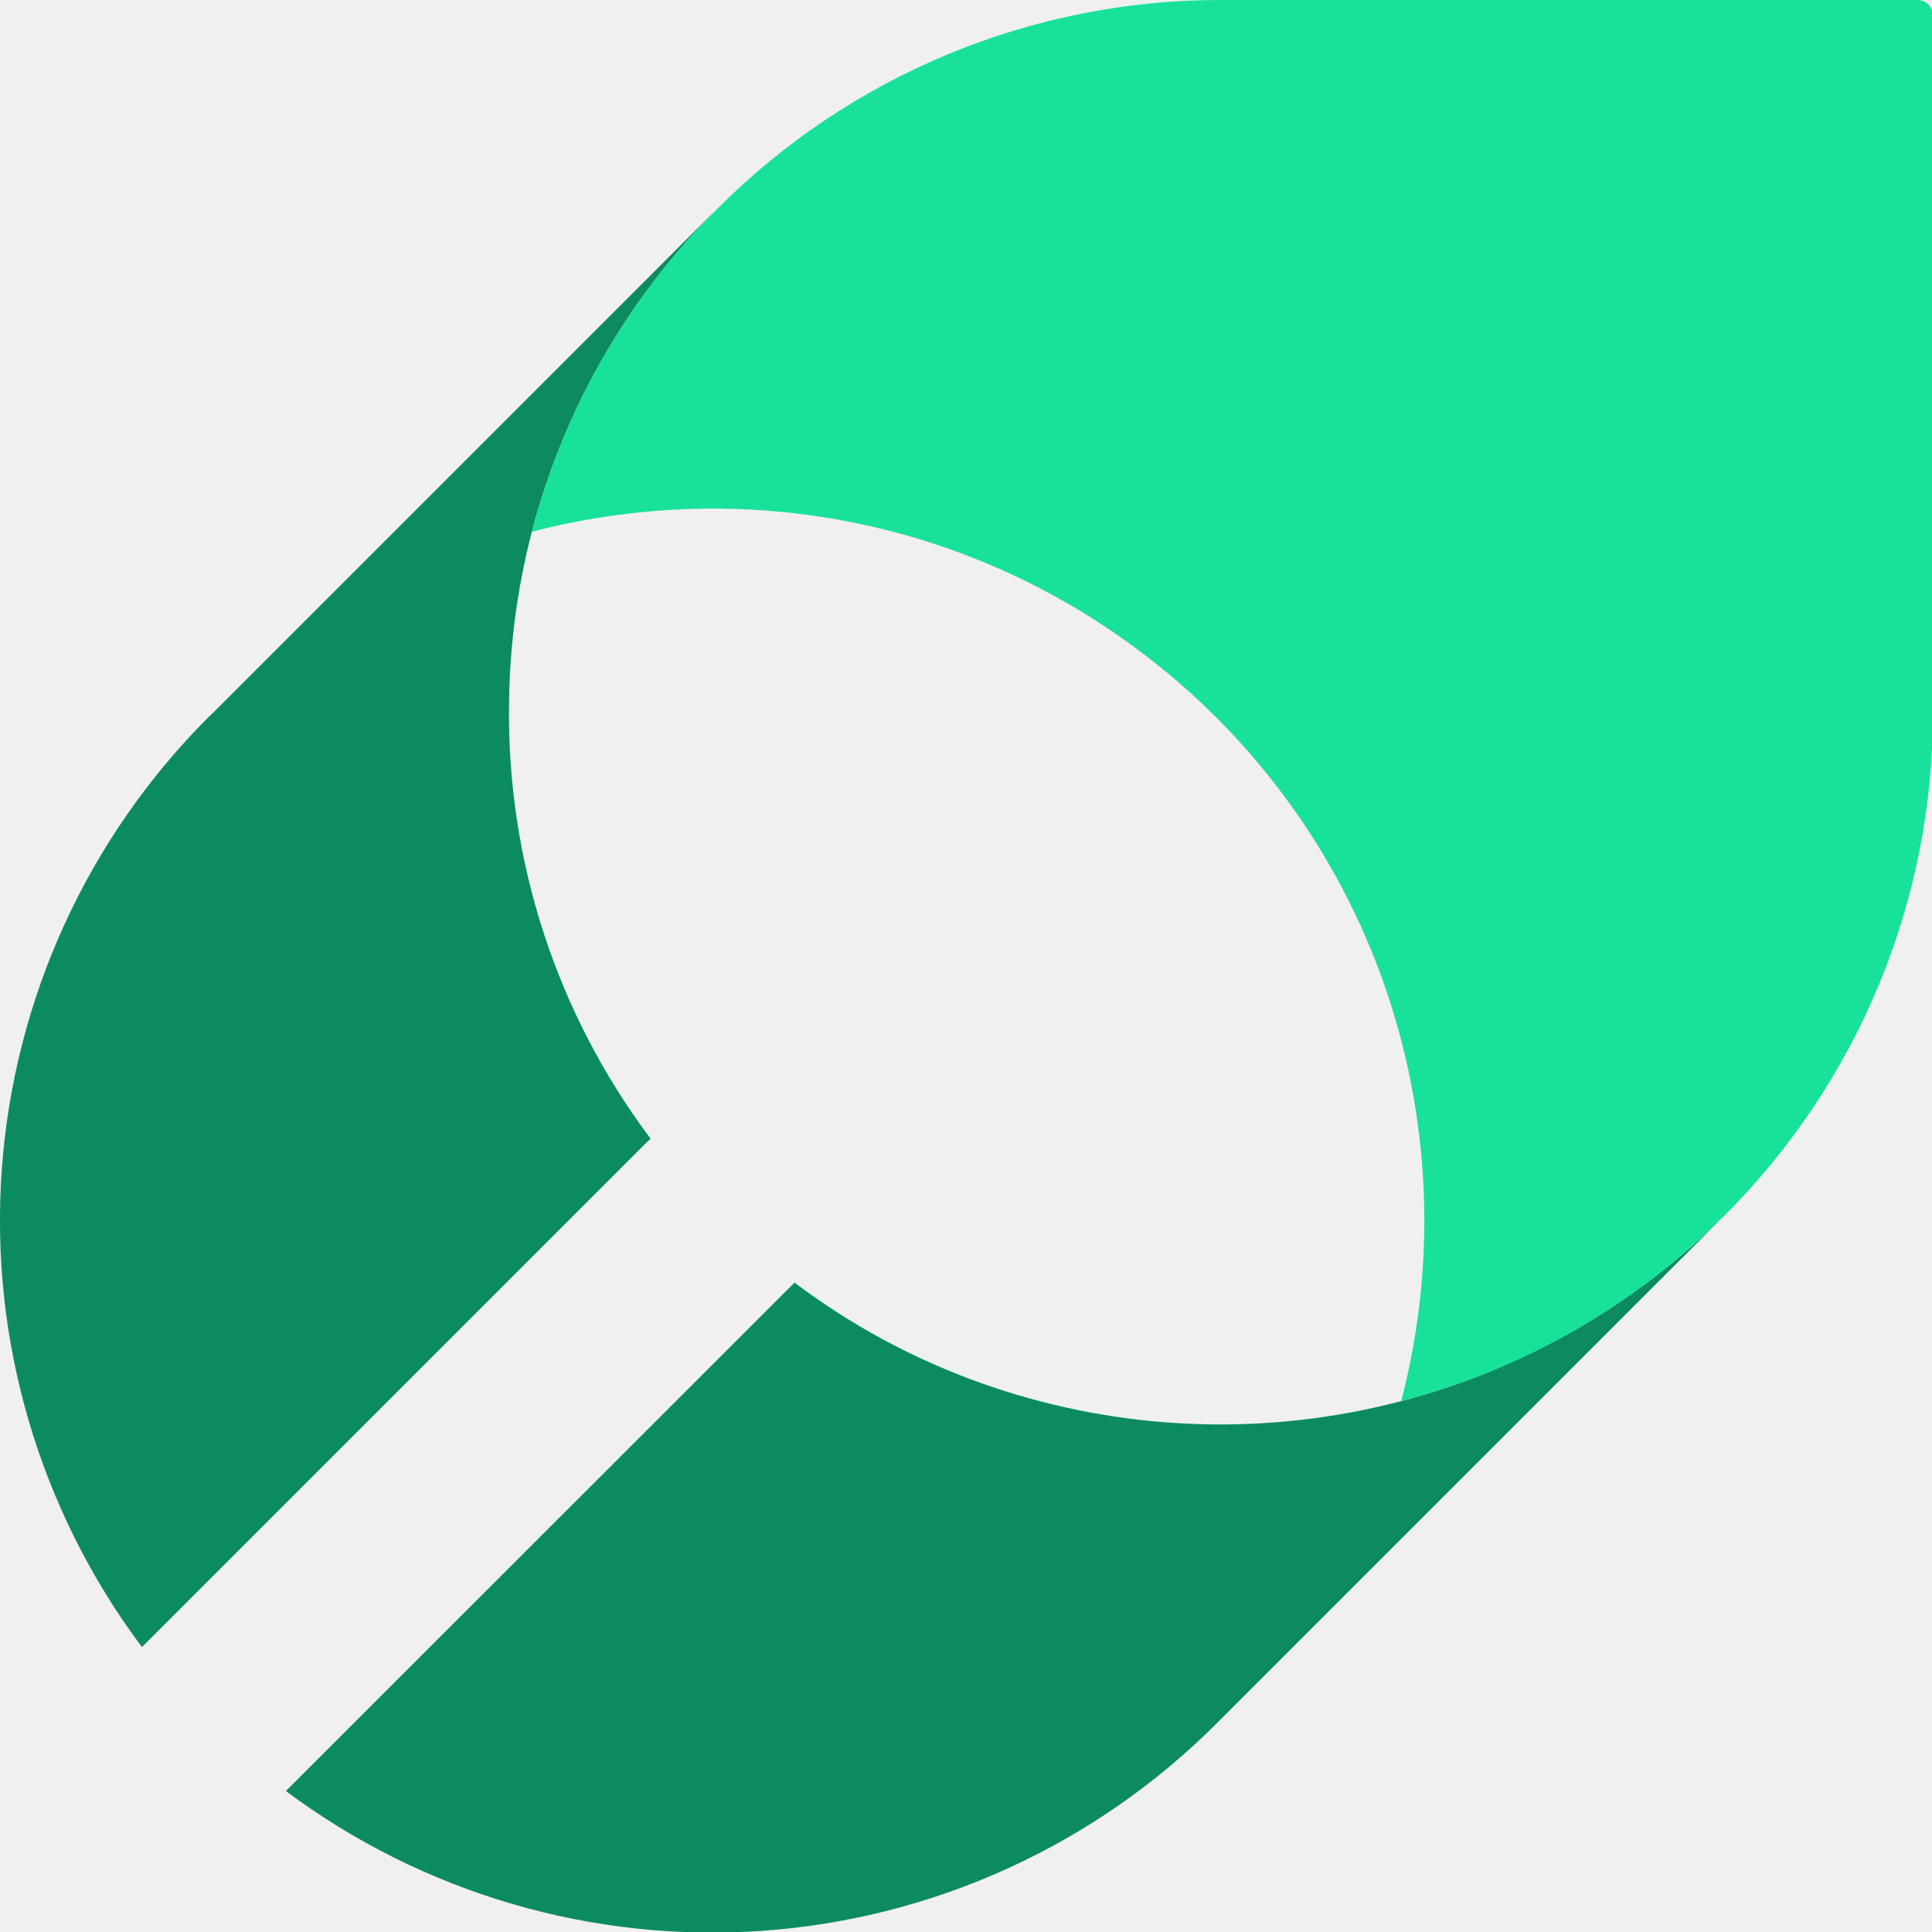
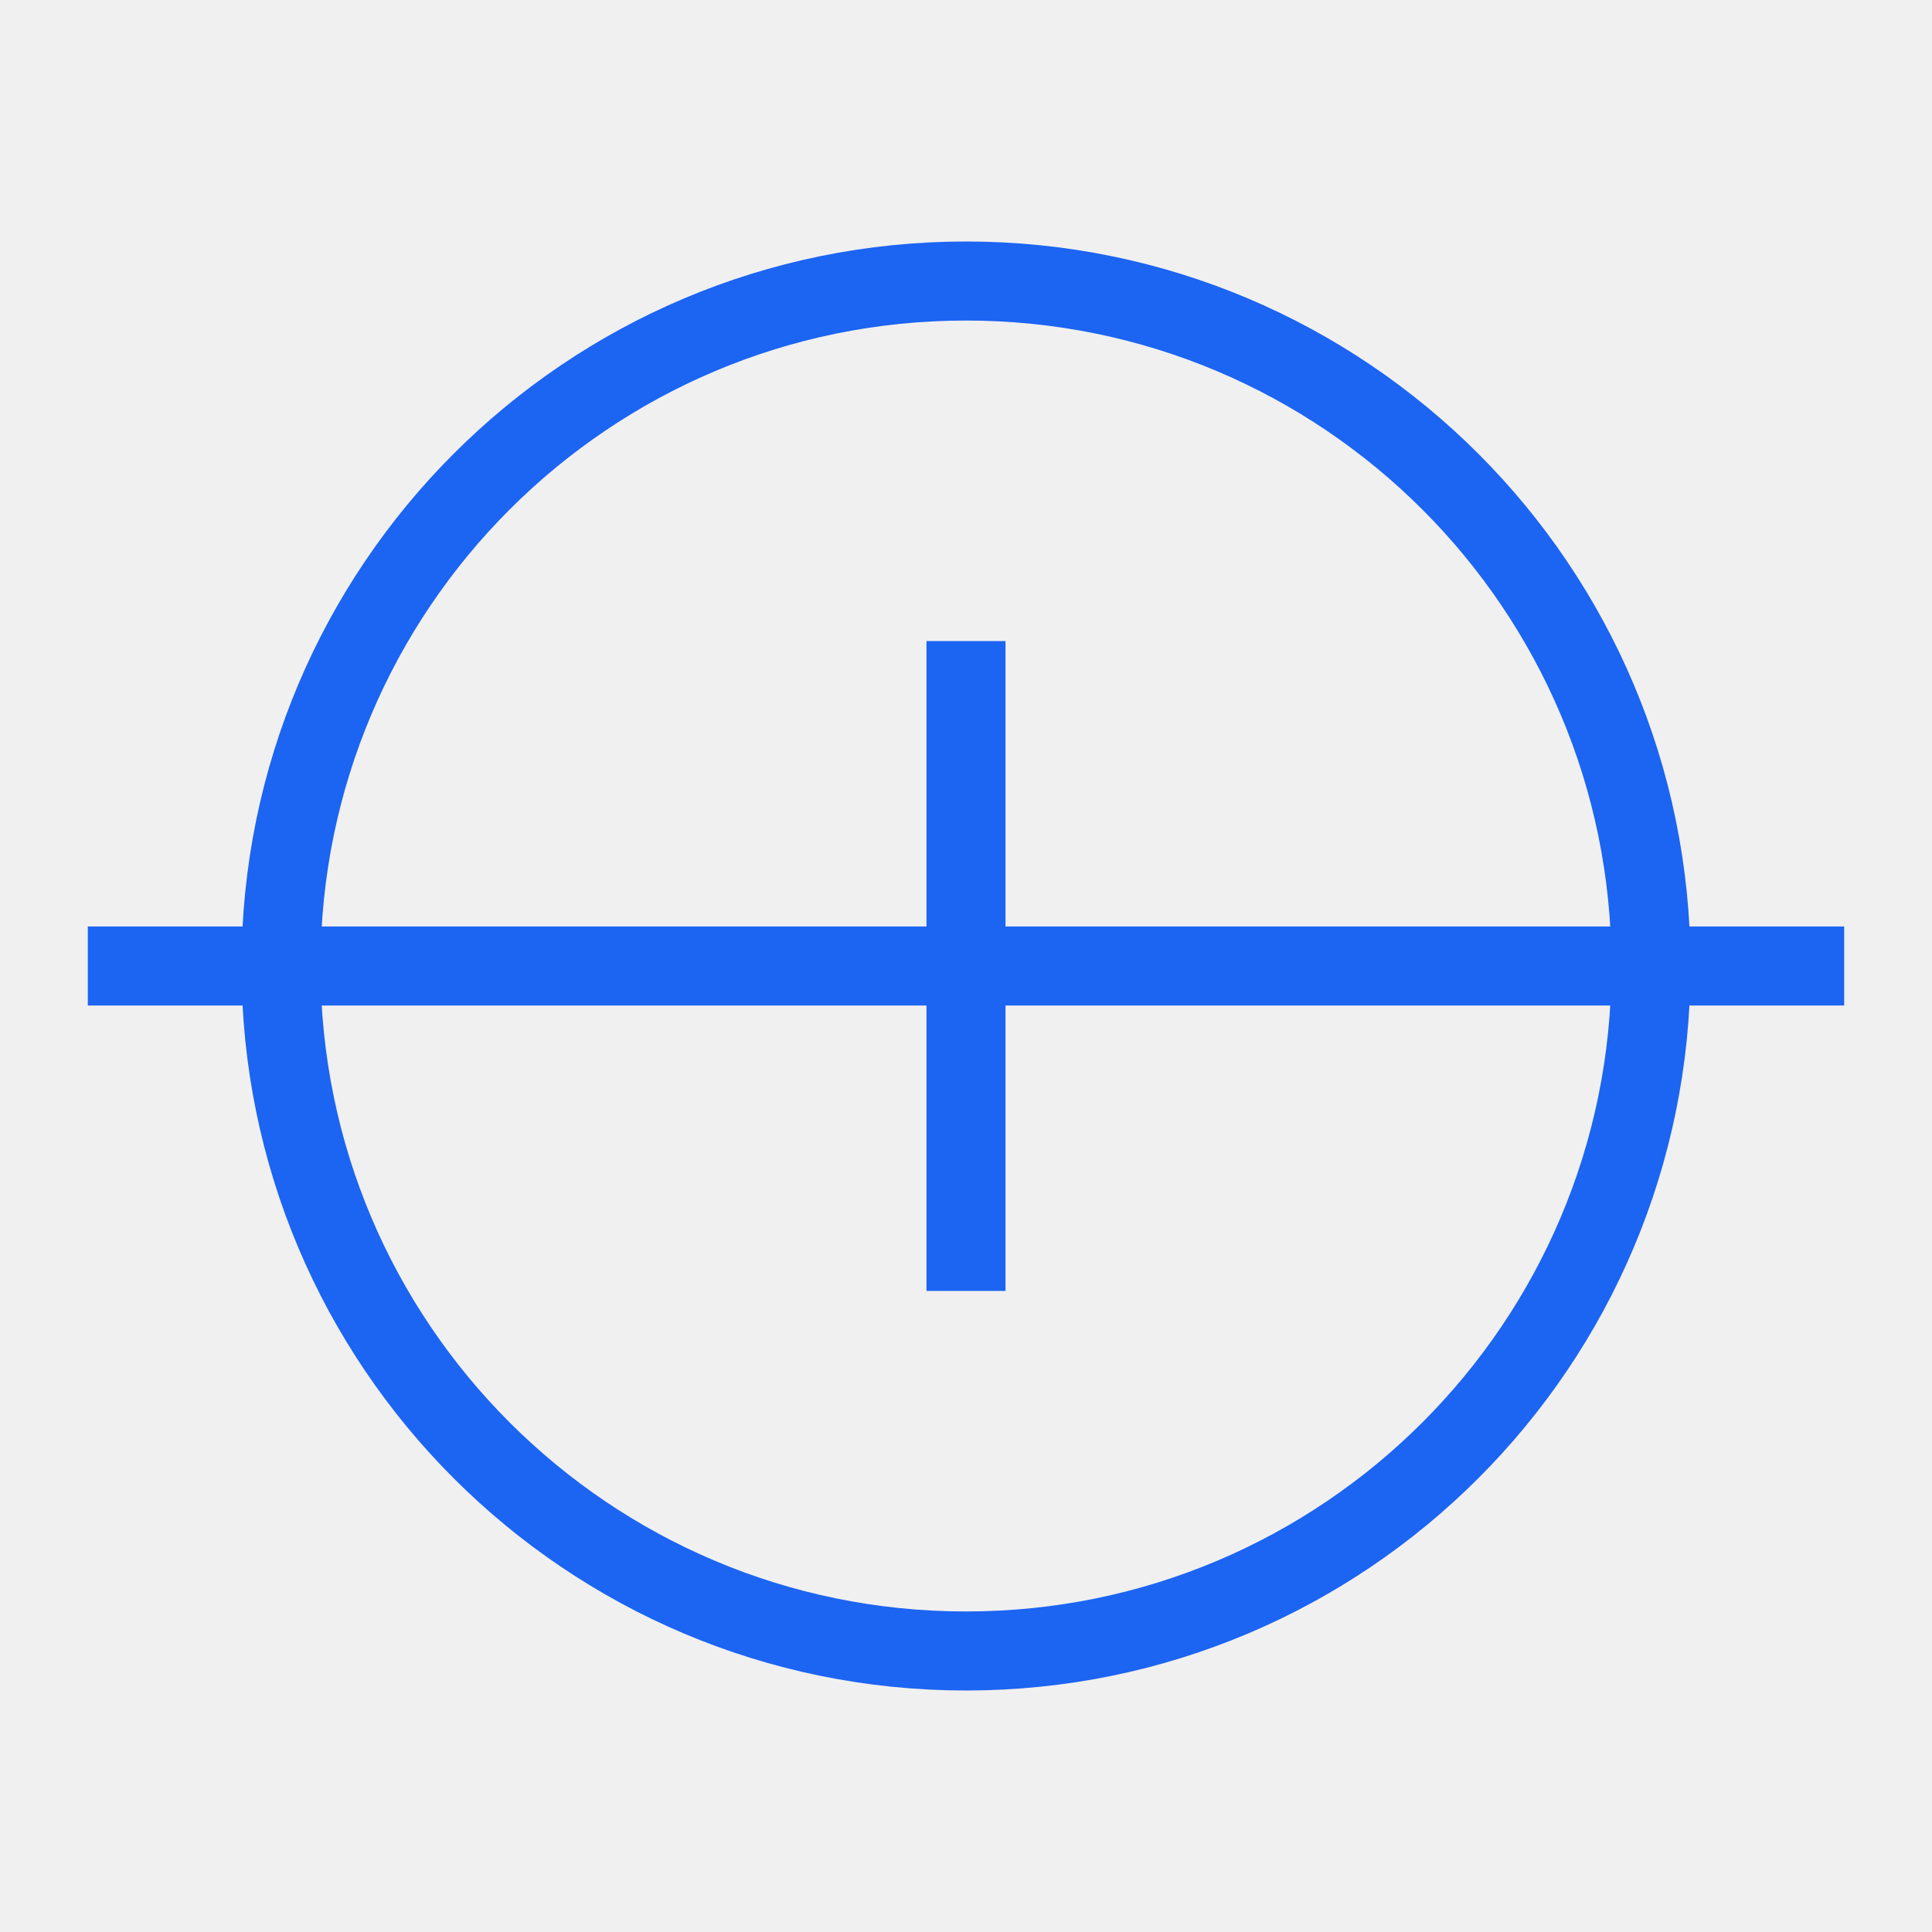
- <svg xmlns="http://www.w3.org/2000/svg" width="1000" height="1000" viewBox="0 0 1000 1000" fill="none">
-   <g clipPath="url(#clip0_1011_22)">
-     <path d="M263.475 364.877C264.174 269.647 301.939 178.435 368.763 110.584H368.64L110.653 368.571H110.776C109.816 369.326 108.91 370.15 108.067 371.034C45.325 433.694 7.285 516.88 0.929 605.324C-5.427 693.769 20.326 781.539 73.463 852.527L334.036 591.954L336.745 589.368C288.18 524.694 262.413 445.749 263.475 364.877Z" fill="#0C8C5E" />
-     <path d="M889.909 631.853C840.532 680.243 778.551 713.786 711.033 728.657C643.515 743.528 573.178 739.128 508.039 715.96C473.309 703.631 440.668 686.065 411.248 663.87L408.539 666.579L147.966 927.029C218.983 980.033 306.705 1005.71 395.094 999.352C483.482 992.998 566.631 955.043 629.336 892.426L631.922 889.839L889.909 631.853Z" fill="#0C8C5E" />
-     <path d="M1000.49 368.57V8C1000.49 3.582 996.91 0 992.492 0H631.921C583.515 -0.048 535.577 9.468 490.86 28.001C446.142 46.535 405.528 73.721 371.348 107.998L368.762 110.584C323.71 156.321 291.477 213.1 275.296 275.227C304.587 267.642 334.689 263.631 364.945 263.282C445.82 262.33 524.743 288.133 589.437 336.676C647.579 380.036 691.584 439.638 715.906 507.97C740.692 577.81 743.952 653.482 725.265 725.196C787.402 709.042 844.189 676.805 889.908 631.73L892.494 629.267C926.786 595.073 953.98 554.438 972.514 509.698C991.048 464.959 1000.56 416.997 1000.49 368.57Z" fill="#18E299" />
-   </g>
-   <defs>
-     <clipPath id="clip0_1011_22">
-       <rect width="1000" height="1000" fill="white" />
-     </clipPath>
-   </defs>
+ <svg xmlns="http://www.w3.org/2000/svg" width="200" height="200" viewBox="-10 -10 220 220" fill="none">
+   <circle cx="100" cy="100" r="78" stroke="#1c64f2" stroke-width="9" />
+   <line x1="200" y1="100" x2="0" y2="100" stroke="#1c64f2" stroke-width="9" />
+   <line x1="100" y1="137" x2="100" y2="63" stroke="#1c64f2" stroke-width="9" />
</svg>
